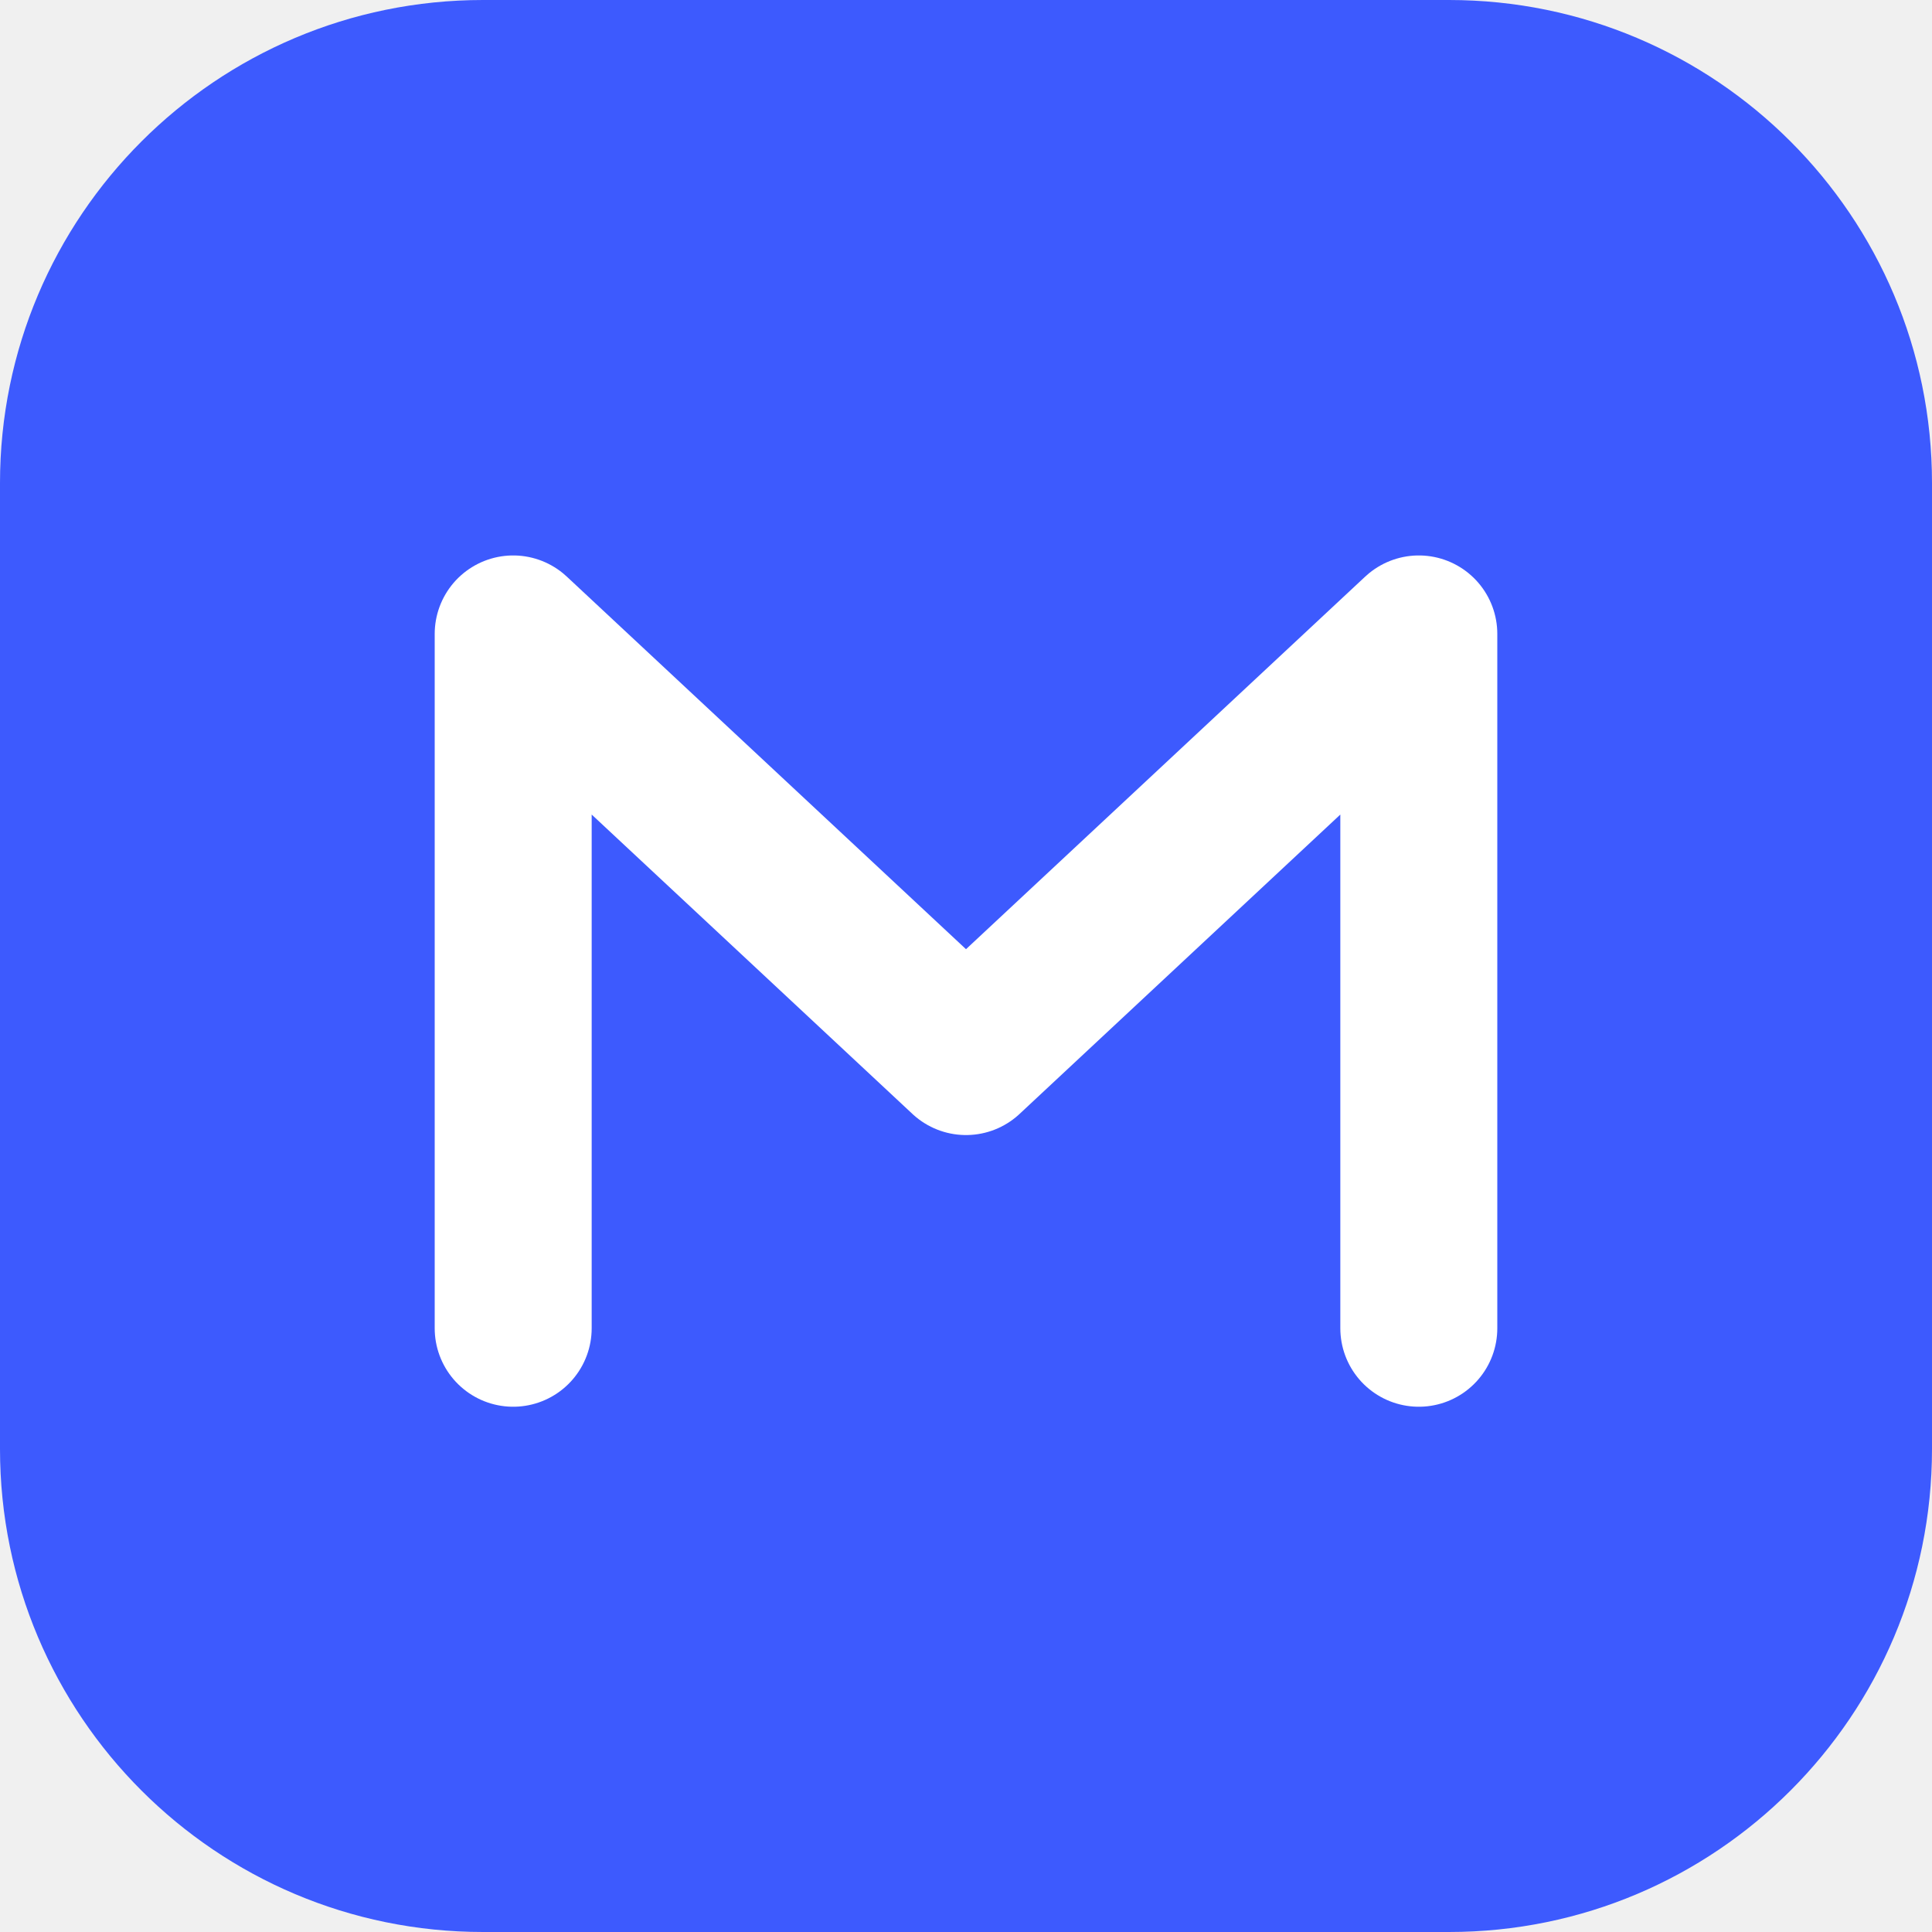
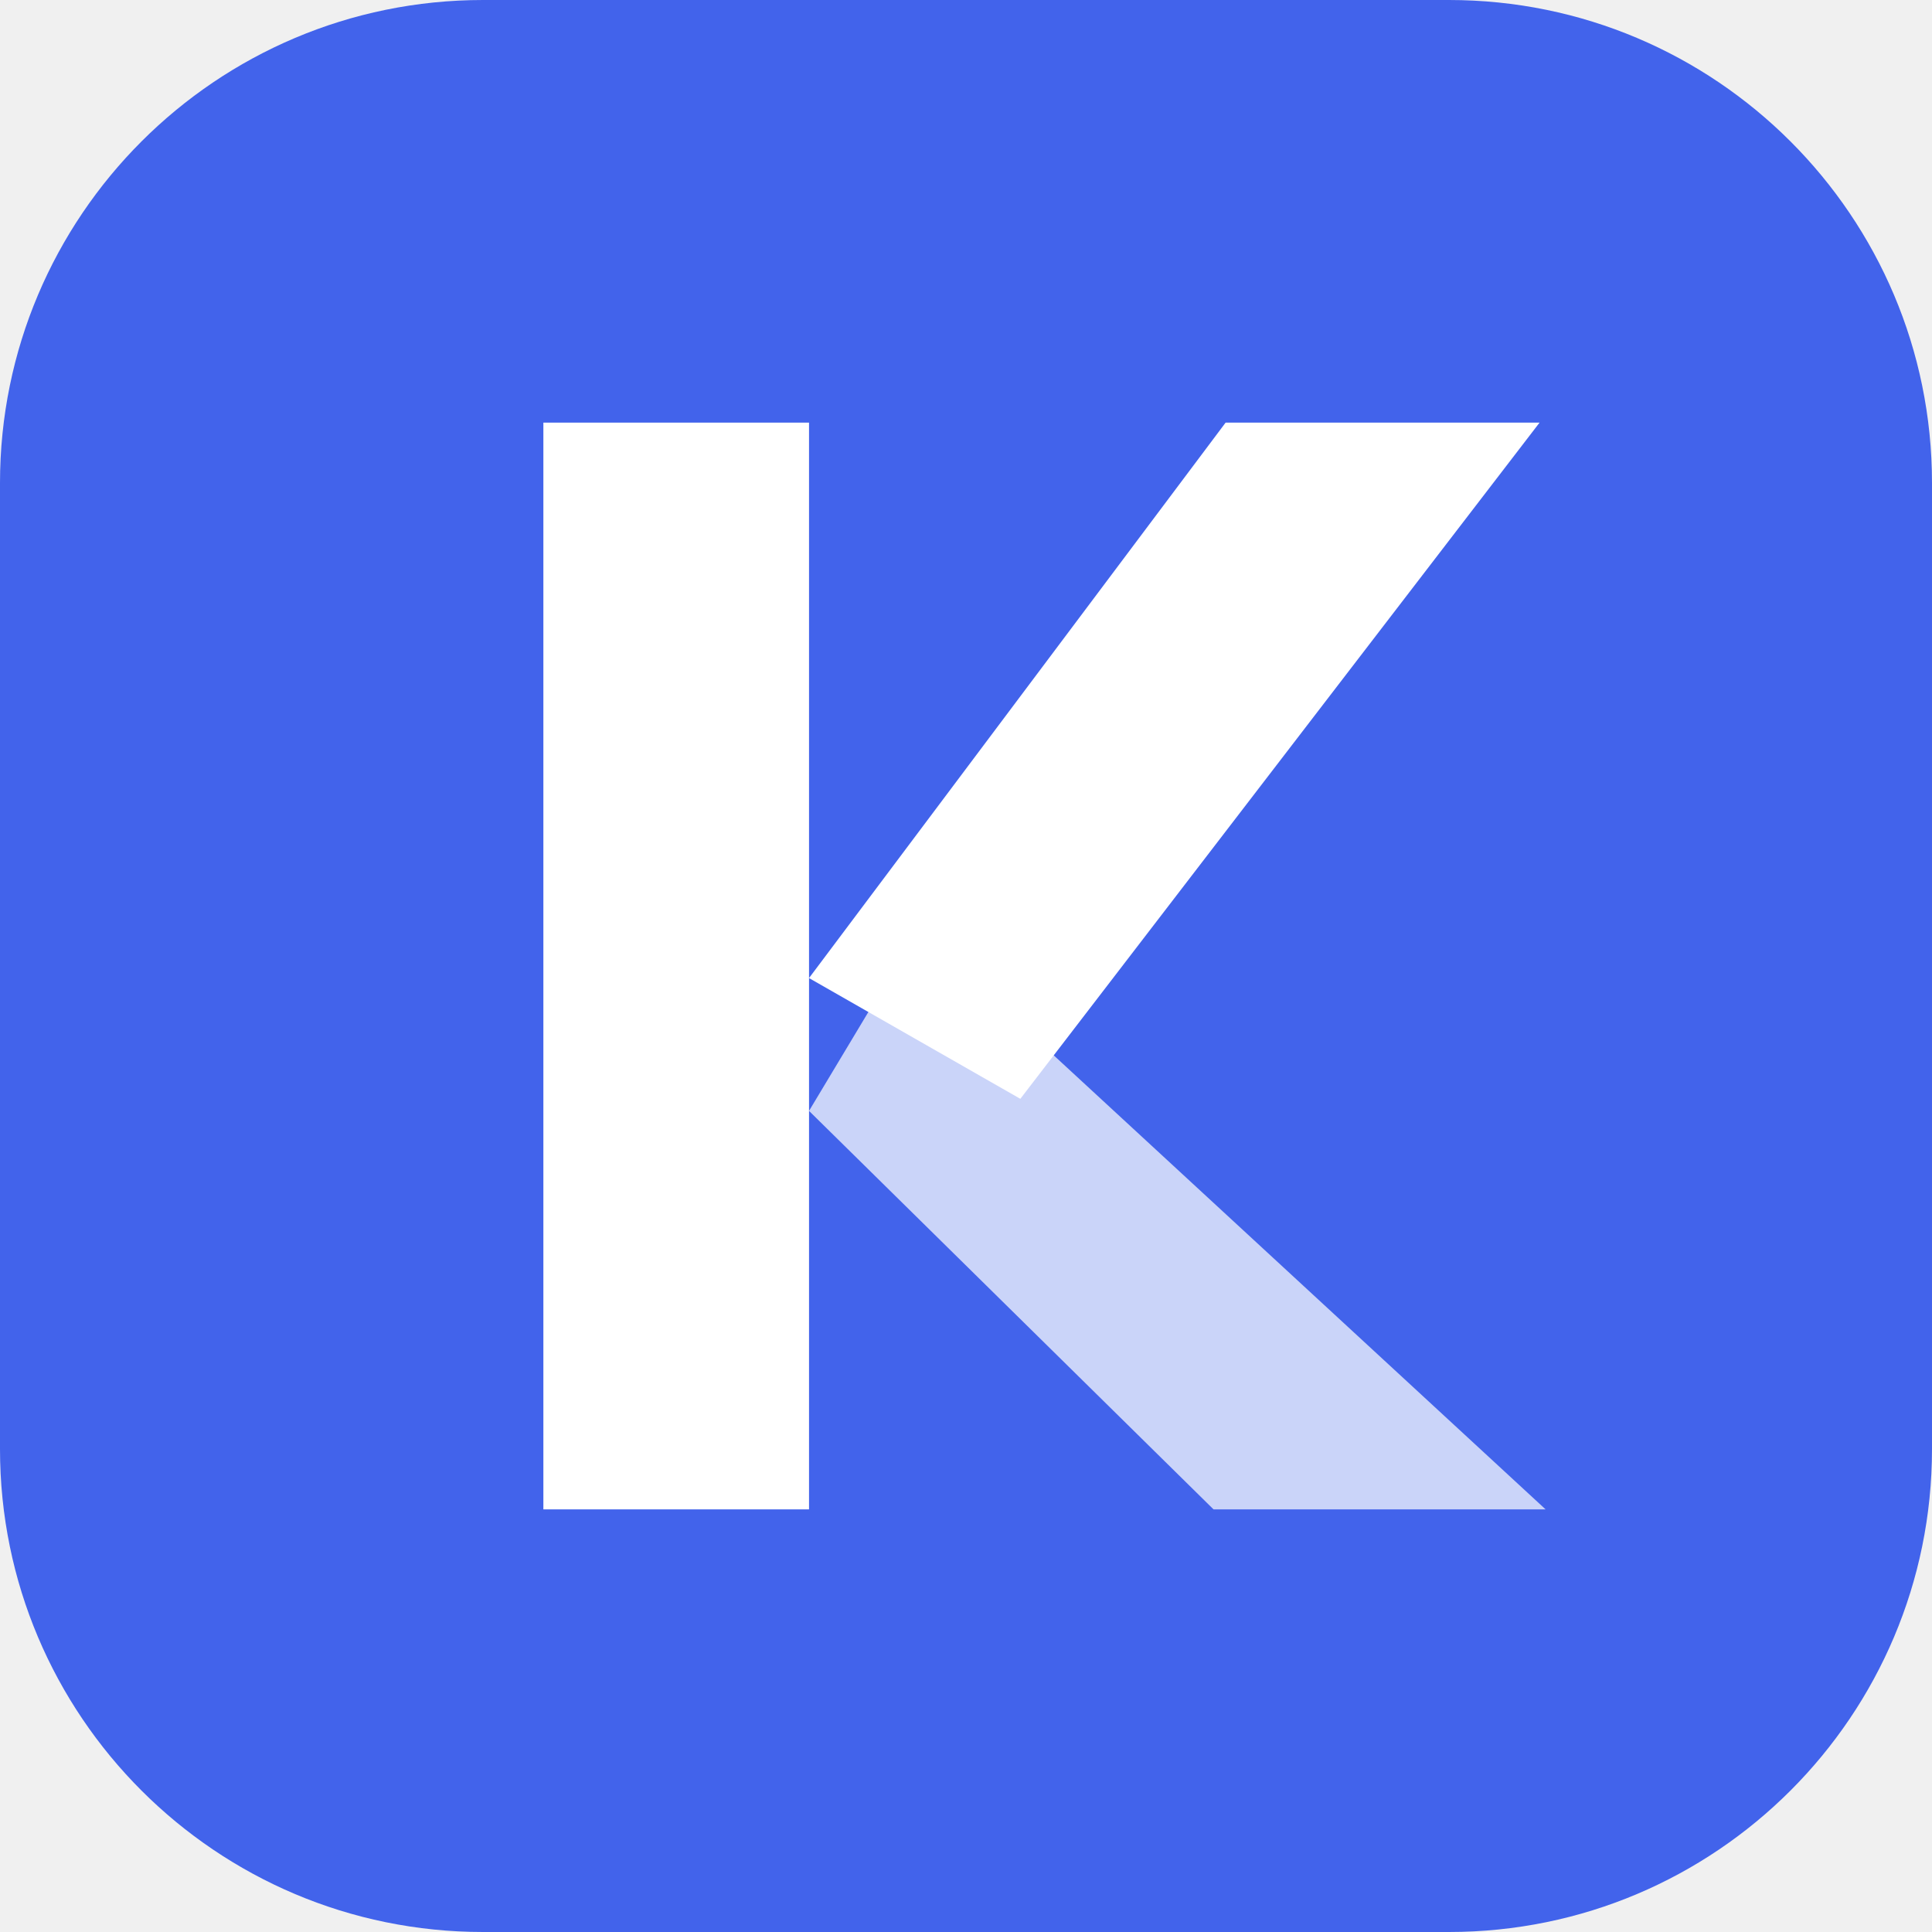
<svg xmlns="http://www.w3.org/2000/svg" viewBox="0 0 32 32">
-   <rect width="32" height="32" rx="8" fill="#3d5afe" />
-   <path d="M8.5 22V10.5l7.5 7 7.5-7V22" fill="none" stroke="#fff" stroke-width="2.6" stroke-linecap="round" stroke-linejoin="round" />
+   <rect width="32" height="32" rx="8" fill="#4263eb" />
+   <path d="M9 7h4.4v18H9z" fill="#fff" />
+   <path d="M13.4 16.2 20.3 7h5.2l-8.6 11.2z" fill="#fff" />
+   <path d="M15.2 15.4 25.6 25h-5.5l-6.7-6.6z" fill="#fff" fill-opacity=".72" />
</svg>
